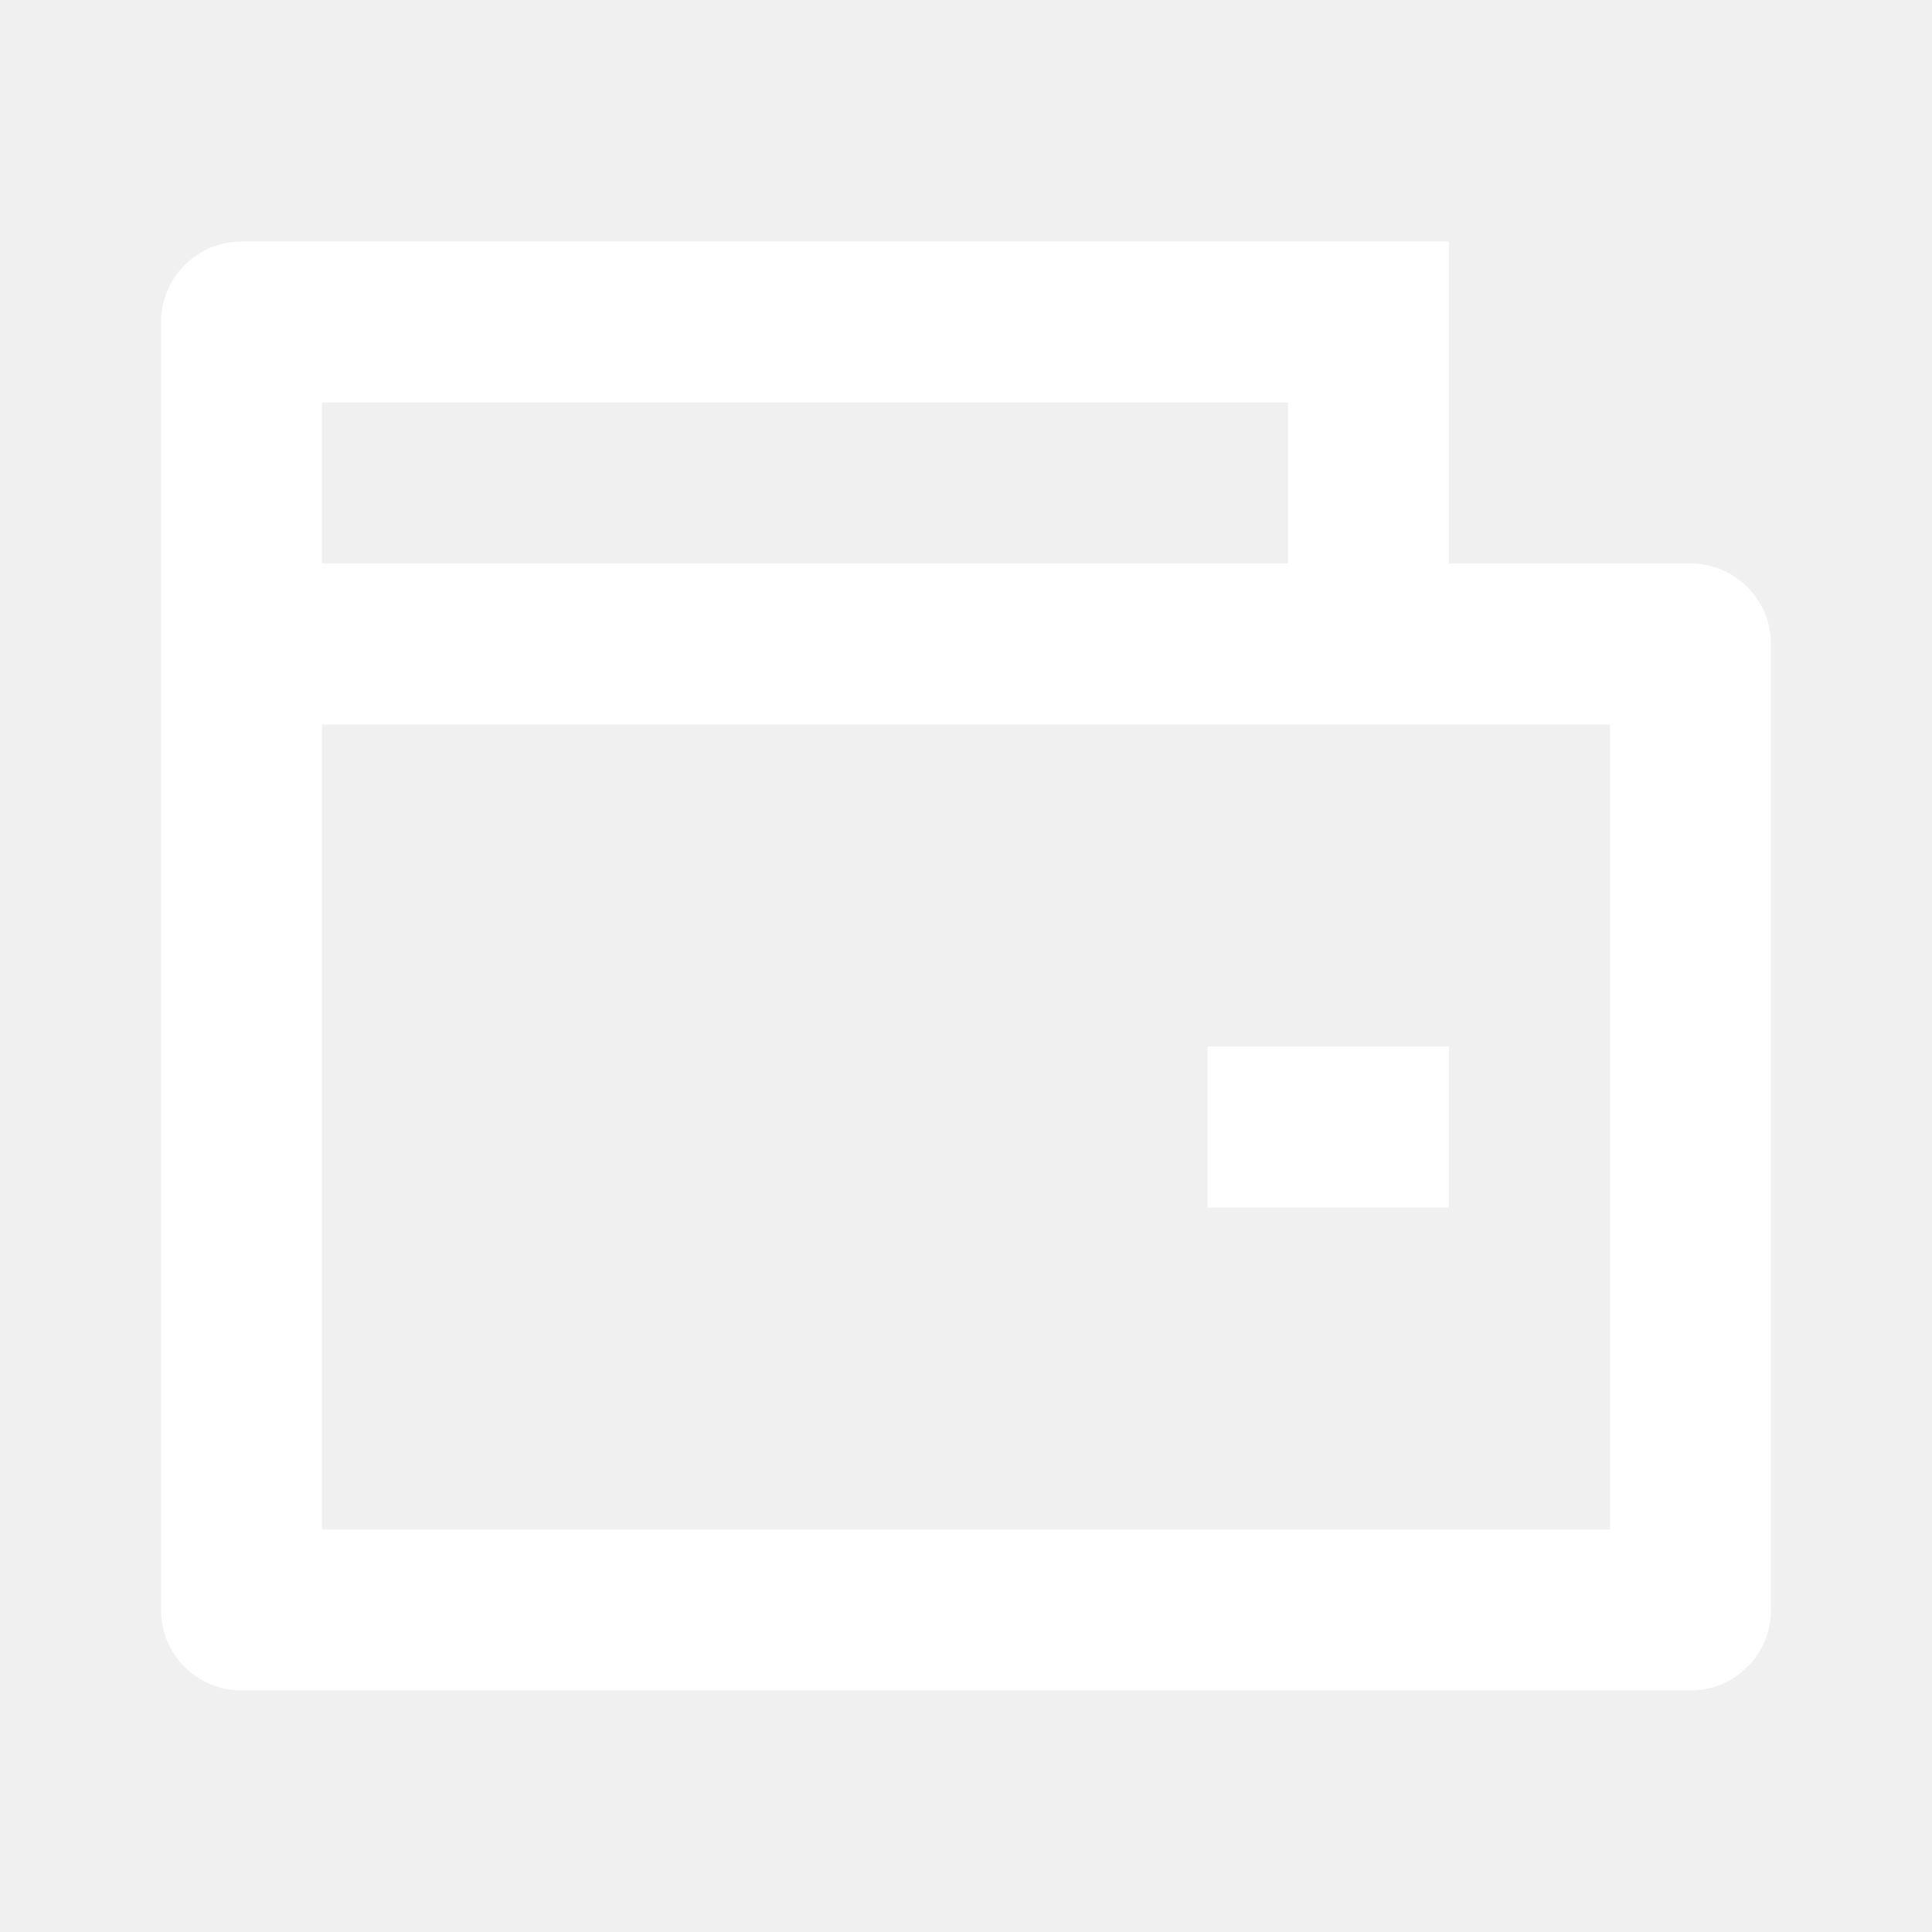
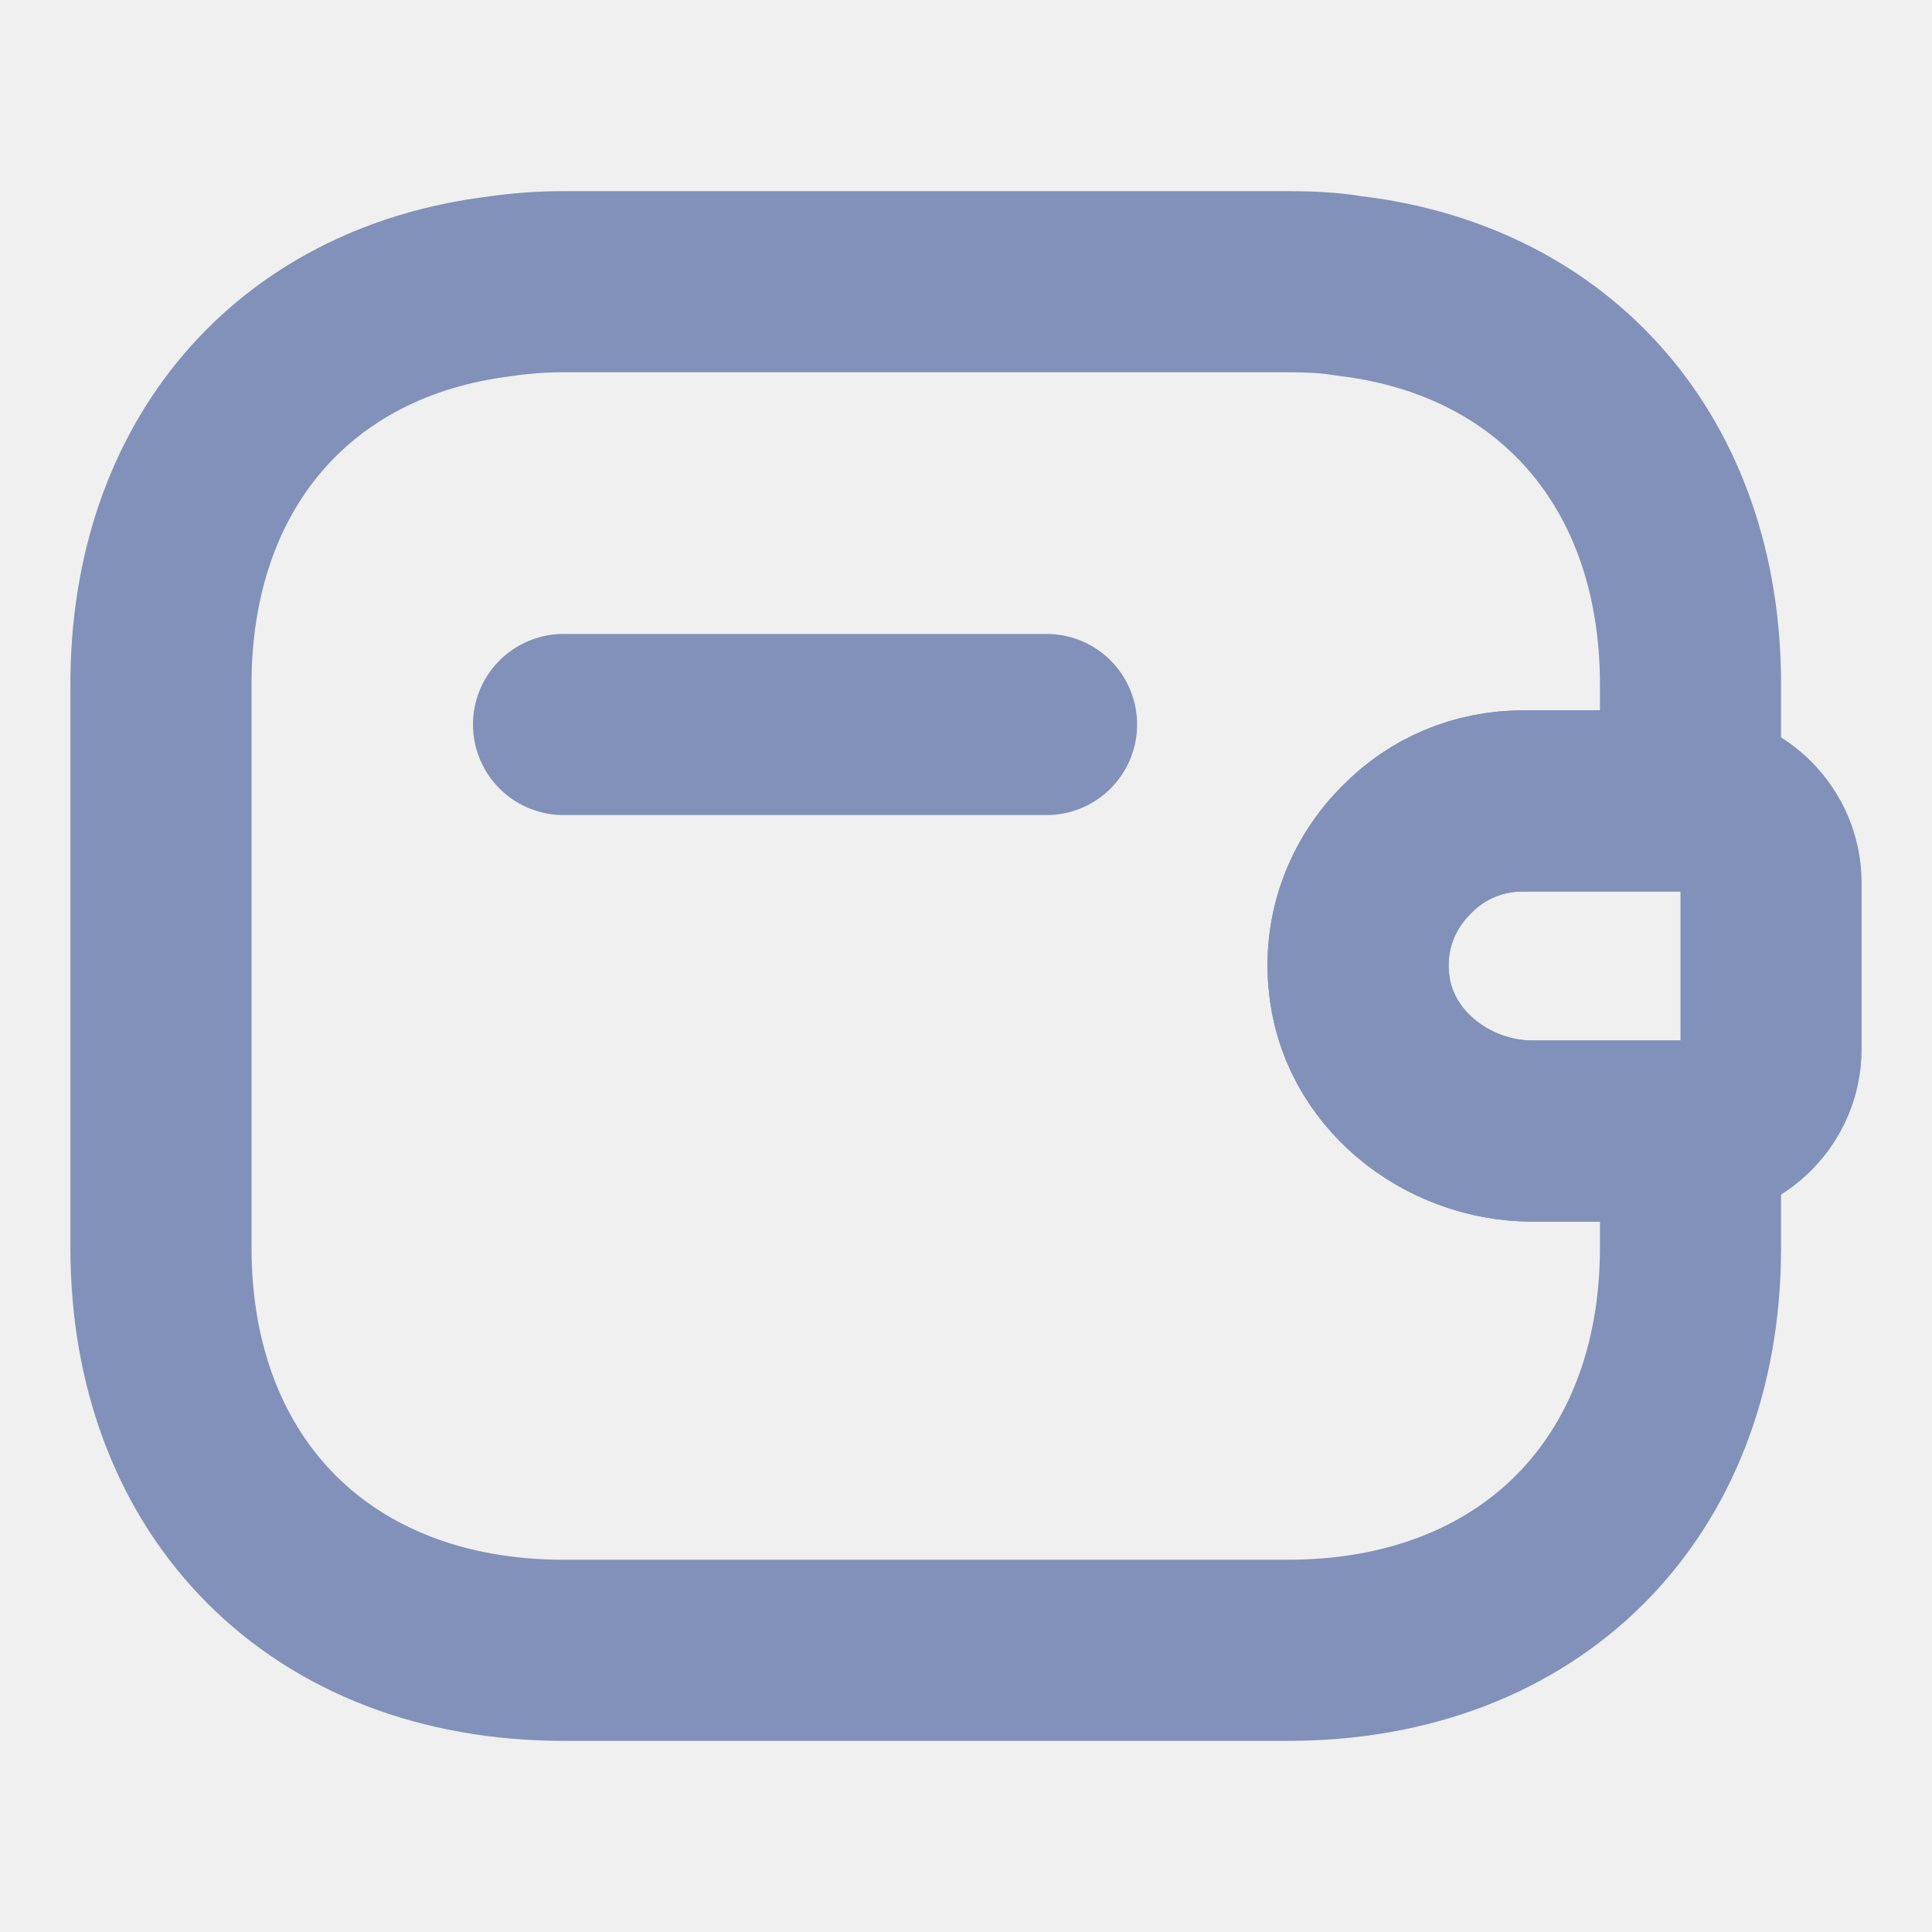
- <svg xmlns="http://www.w3.org/2000/svg" width="18" height="18" viewBox="0 0 18 18" fill="none">
-   <path d="M13.5 5.25H15.75C15.949 5.25 16.14 5.329 16.28 5.47C16.421 5.61 16.5 5.801 16.5 6V15C16.5 15.199 16.421 15.39 16.28 15.53C16.14 15.671 15.949 15.75 15.75 15.75H2.25C2.051 15.75 1.86 15.671 1.72 15.53C1.579 15.39 1.5 15.199 1.5 15V3C1.5 2.801 1.579 2.61 1.72 2.47C1.86 2.329 2.051 2.25 2.25 2.25H13.5V5.25ZM3 6.75V14.25H15V6.75H3ZM3 3.75V5.25H12V3.75H3ZM11.25 9.75H13.5V11.25H11.25V9.75Z" fill="white" />
+ <svg xmlns="http://www.w3.org/2000/svg" width="16" height="16" viewBox="0 0 16 16" fill="none">
+   <path d="M8.667 6H4.667" stroke="#8191B9" stroke-width="1.5" stroke-linecap="round" stroke-linejoin="round" />
+   <path d="M14.667 7.313V8.687C14.667 9.053 14.373 9.353 14 9.367H12.693C11.973 9.367 11.313 8.84 11.253 8.12C11.213 7.7 11.373 7.307 11.653 7.033C11.9 6.78 12.24 6.633 12.613 6.633H14C14.373 6.647 14.667 6.947 14.667 7.313Z" stroke="#8191B9" stroke-width="1.5" stroke-linecap="round" stroke-linejoin="round" />
+   <path d="M11.653 7.033C11.373 7.307 11.213 7.7 11.253 8.12C11.313 8.84 11.973 9.367 12.693 9.367H14V10.333C14 12.333 12.667 13.667 10.667 13.667H4.667C2.667 13.667 1.333 12.333 1.333 10.333V5.667C1.333 3.853 2.427 2.587 4.127 2.373C4.3 2.347 4.48 2.333 4.667 2.333H10.667C10.84 2.333 11.007 2.34 11.167 2.367C12.887 2.567 14 3.84 14 5.667V6.633H12.613C12.24 6.633 11.9 6.78 11.653 7.033Z" stroke="#8191B9" stroke-width="1.5" stroke-linecap="round" stroke-linejoin="round" />
</svg>
